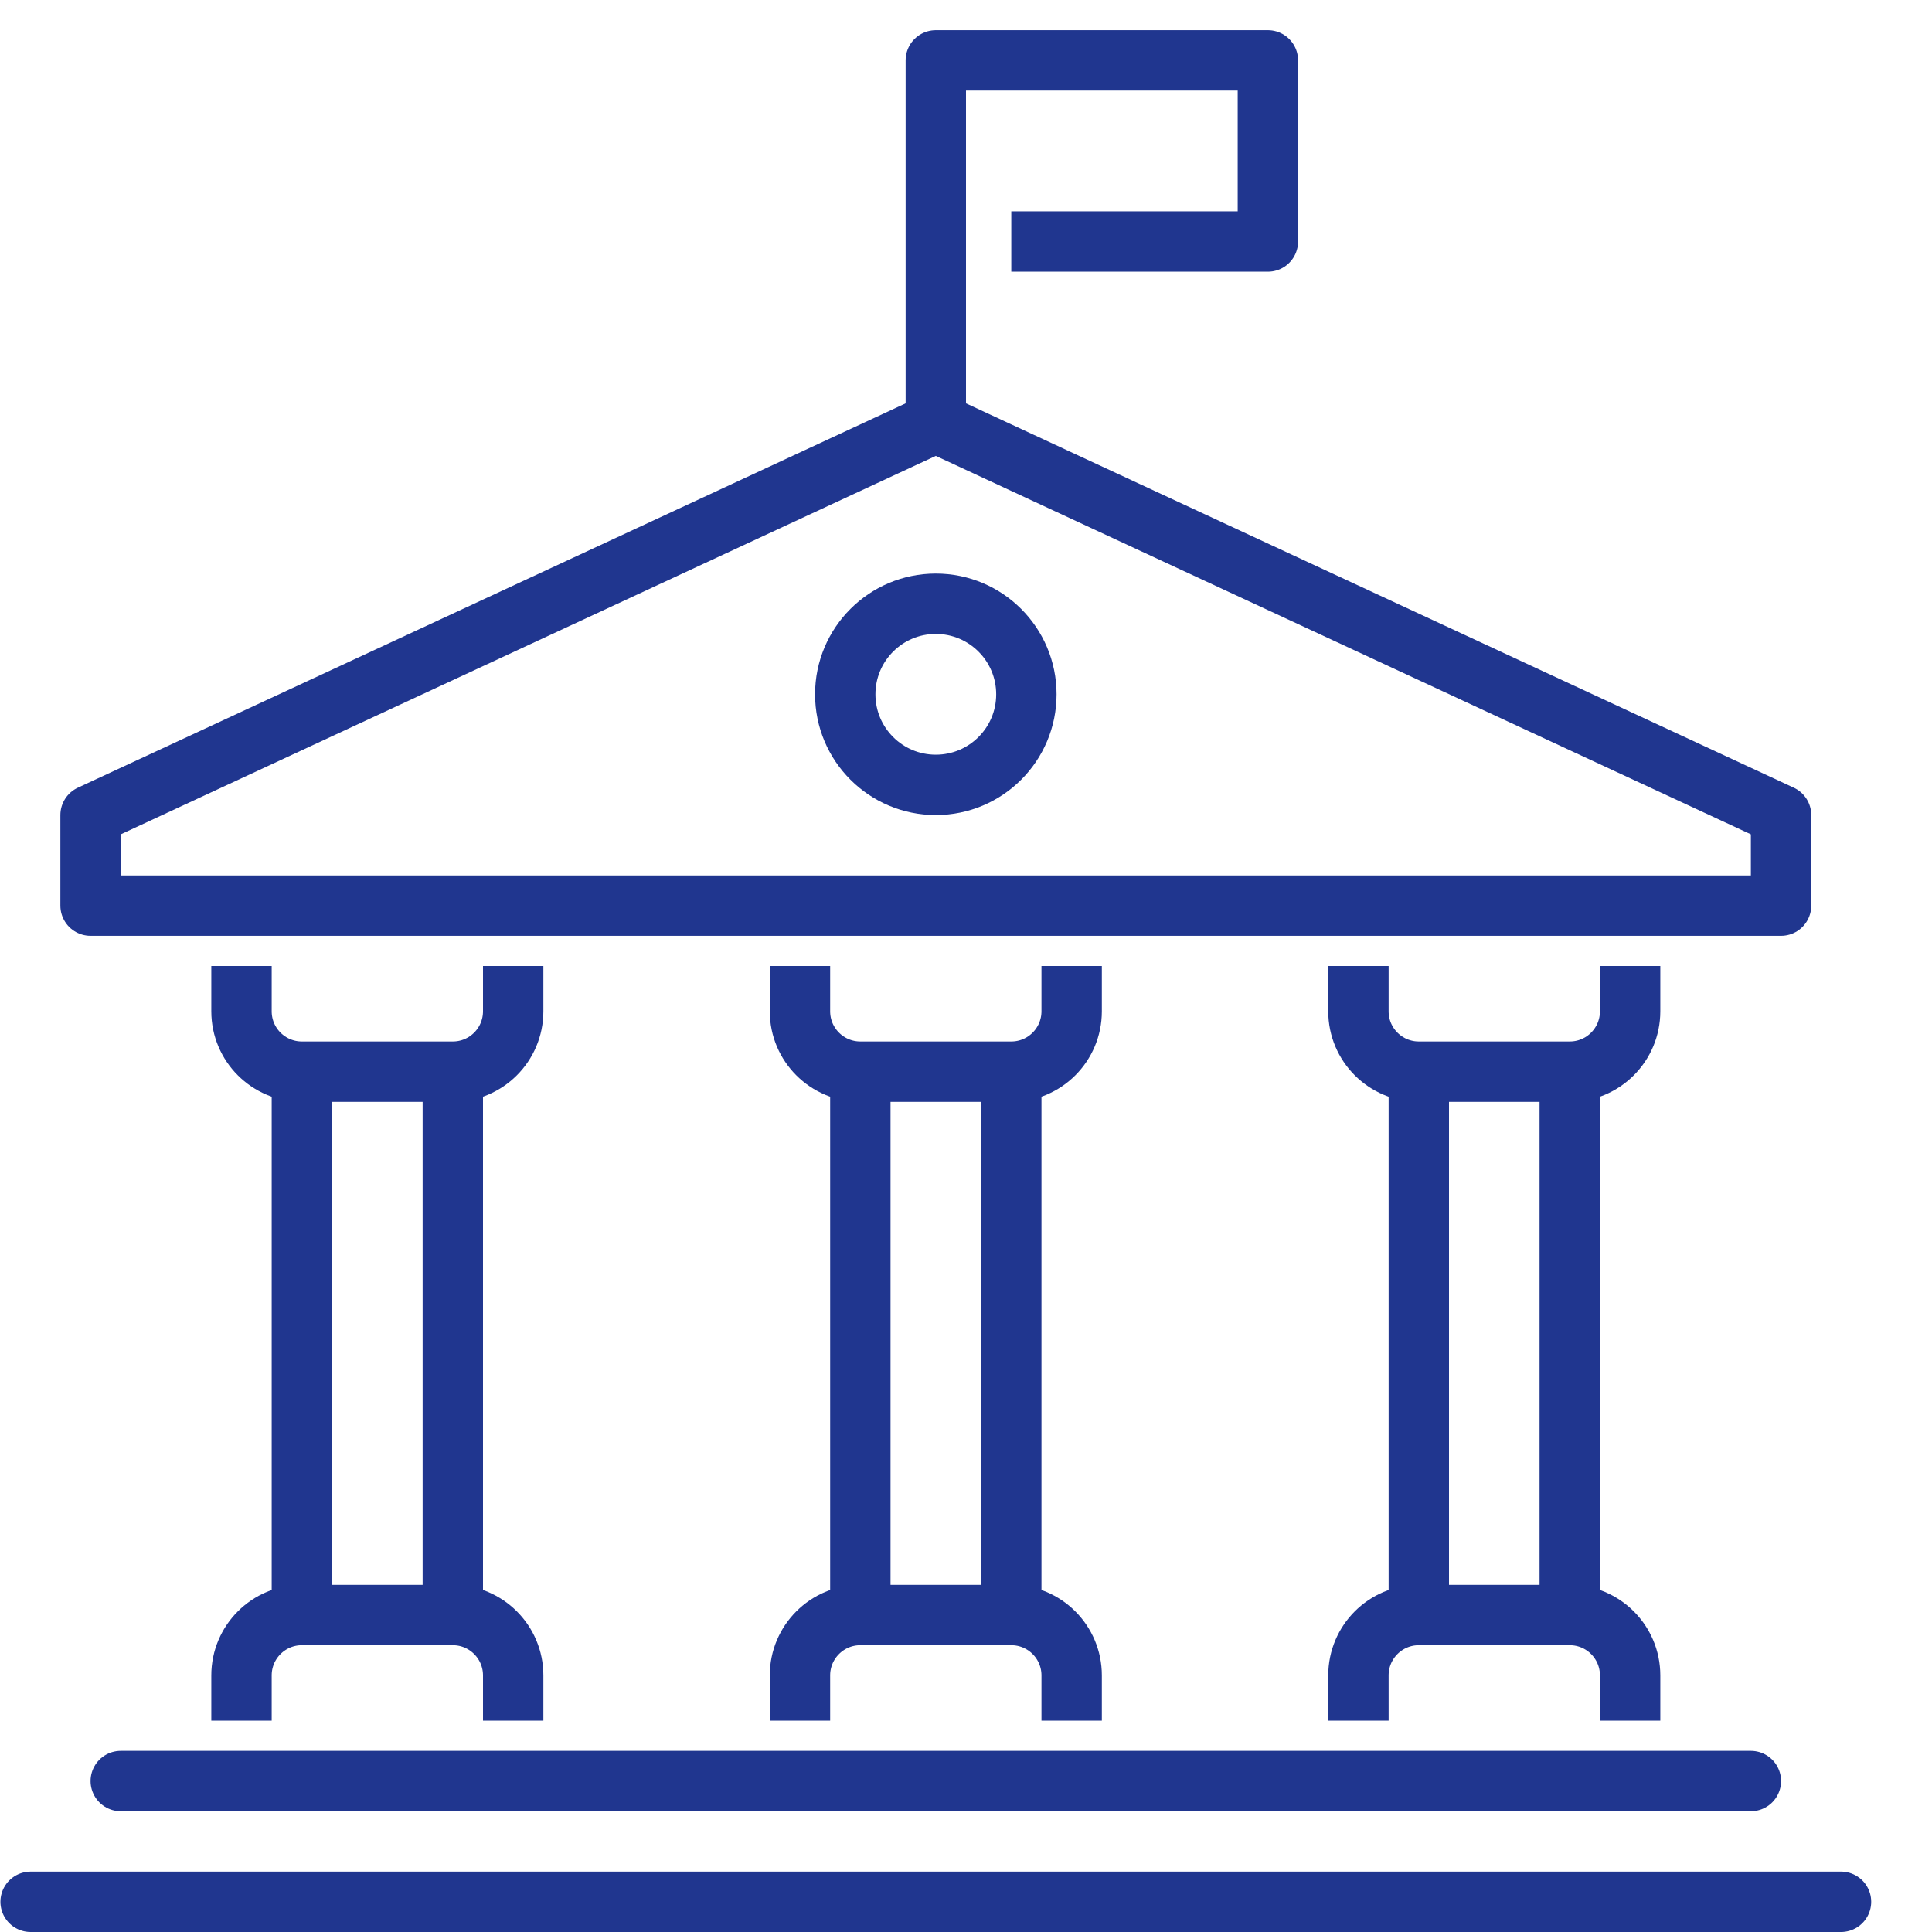
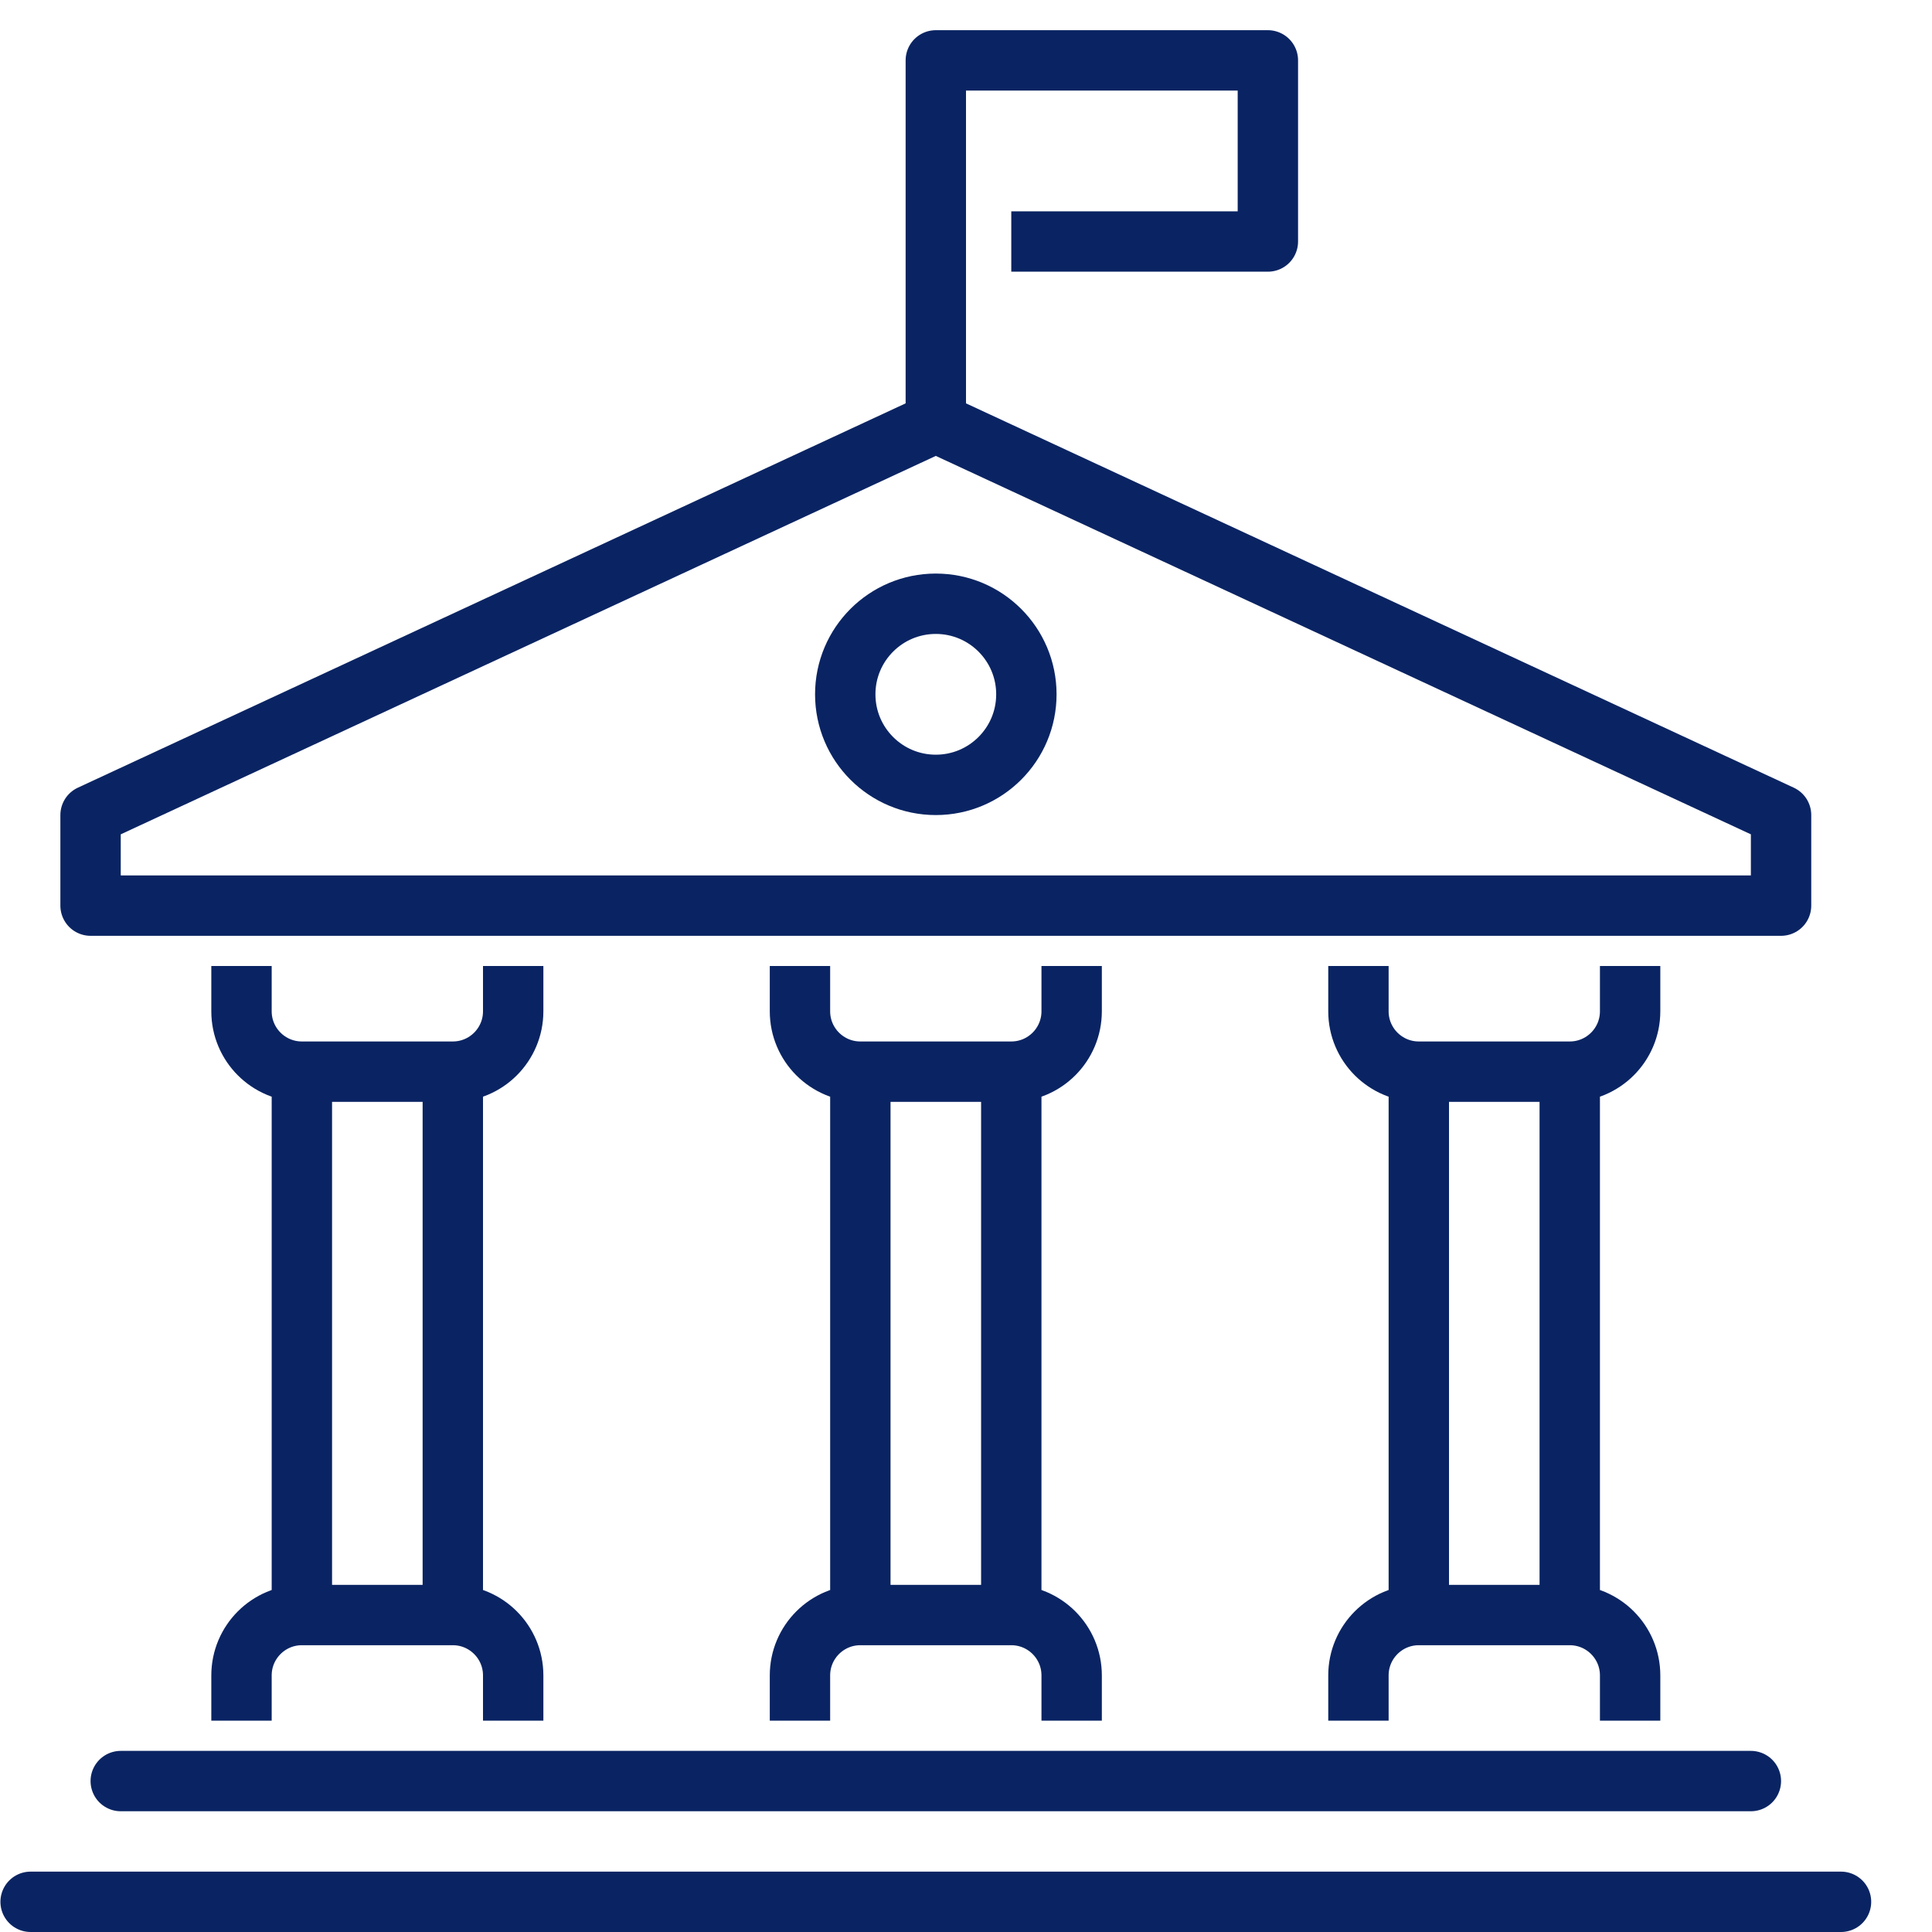
<svg xmlns="http://www.w3.org/2000/svg" viewBox="0 0 32 32">
-   <path d="M23.5 1038.112v9M26 1038.112v9M22.5 1048.862v-.75a1 1 0 0 1 1-1H26a1 1 0 0 1 1 1v.75M22.5 1036.362v.75a1 1 0 0 0 1 1H26a1 1 0 0 0 1-1v-.75M14.25 1038.112v9M16.75 1038.112v9M13.25 1048.862v-.75a1 1 0 0 1 1-1h2.5a1 1 0 0 1 1 1v.75M13.25 1036.362v.75a1 1 0 0 0 1 1h2.5a1 1 0 0 0 1-1v-.75" transform="translate(0 -1020.362)" fill="none" fill-rule="evenodd" stroke="#20368f" stroke-width="1px" stroke-linecap="butt" stroke-linejoin="miter" stroke-opacity="1" class="stroke-000000" />
-   <path d="M30.493 1051.862H.507" transform="translate(0 -1020.362)" opacity="1" fill="none" fill-opacity="1" stroke="#20368f" stroke-width="1" stroke-linecap="round" stroke-linejoin="round" stroke-miterlimit="4" stroke-dasharray="none" stroke-opacity="1" class="stroke-000000" />
-   <path d="M15.5 1027.862v-6.5H21v3h-4.25" transform="translate(0 -1020.362)" fill="none" fill-rule="evenodd" stroke="#20368f" stroke-width="1px" stroke-linecap="butt" stroke-linejoin="round" stroke-opacity="1" class="stroke-000000" />
-   <path d="M2 1049.862h27" transform="translate(0 -1020.362)" opacity="1" fill="none" fill-opacity="1" stroke="#20368f" stroke-width="1" stroke-linecap="round" stroke-linejoin="round" stroke-miterlimit="4" stroke-dasharray="none" stroke-opacity="1" class="stroke-000000" />
-   <path d="M5 1038.112v9M7.5 1038.112v9M4 1048.862v-.75a1 1 0 0 1 1-1h2.5a1 1 0 0 1 1 1v.75M4 1036.362v.75a1 1 0 0 0 1 1h2.5a1 1 0 0 0 1-1v-.75" transform="translate(0 -1020.362)" fill="none" fill-rule="evenodd" stroke="#20368f" stroke-width="1px" stroke-linecap="butt" stroke-linejoin="miter" stroke-opacity="1" class="stroke-000000" />
-   <path d="m15.5 1027.362 14 6.5v1.5h-28v-1.5z" transform="translate(0 -1020.362)" opacity="1" fill="none" fill-opacity="1" stroke="#20368f" stroke-width="1" stroke-linecap="round" stroke-linejoin="round" stroke-miterlimit="4" stroke-dasharray="none" stroke-opacity="1" class="stroke-000000" />
-   <path d="M17 1031.862a1.5 1.5 0 0 1-1.5 1.5 1.5 1.5 0 0 1-1.5-1.5 1.5 1.5 0 0 1 1.5-1.5 1.5 1.5 0 0 1 1.5 1.5z" transform="translate(0 -1020.362)" opacity="1" fill="none" fill-opacity="1" stroke="#20368f" stroke-width="1" stroke-linecap="round" stroke-linejoin="round" stroke-miterlimit="4" stroke-dasharray="none" stroke-opacity="1" class="stroke-000000" />
+   <path d="M23.5 1038.112v9M26 1038.112v9M22.5 1048.862v-.75a1 1 0 0 1 1-1H26a1 1 0 0 1 1 1v.75M22.5 1036.362v.75a1 1 0 0 0 1 1H26a1 1 0 0 0 1-1v-.75M14.25 1038.112v9M16.75 1038.112v9M13.25 1048.862v-.75a1 1 0 0 1 1-1h2.5a1 1 0 0 1 1 1v.75M13.25 1036.362v.75a1 1 0 0 0 1 1h2.5a1 1 0 0 0 1-1v-.75" transform="translate(0 -1020.362)" fill="none" fill-rule="evenodd" stroke="#0a2463" stroke-width="1px" stroke-linecap="butt" stroke-linejoin="miter" stroke-opacity="1" class="stroke-000000" />
+   <path d="M30.493 1051.862H.507" transform="translate(0 -1020.362)" opacity="1" fill="none" fill-opacity="1" stroke="#0a2463" stroke-width="1" stroke-linecap="round" stroke-linejoin="round" stroke-miterlimit="4" stroke-dasharray="none" stroke-opacity="1" class="stroke-000000" />
+   <path d="M15.5 1027.862v-6.5H21v3h-4.25" transform="translate(0 -1020.362)" fill="none" fill-rule="evenodd" stroke="#0a2463" stroke-width="1px" stroke-linecap="butt" stroke-linejoin="round" stroke-opacity="1" class="stroke-000000" />
+   <path d="M2 1049.862h27" transform="translate(0 -1020.362)" opacity="1" fill="none" fill-opacity="1" stroke="#0a2463" stroke-width="1" stroke-linecap="round" stroke-linejoin="round" stroke-miterlimit="4" stroke-dasharray="none" stroke-opacity="1" class="stroke-000000" />
+   <path d="M5 1038.112v9M7.5 1038.112v9M4 1048.862v-.75a1 1 0 0 1 1-1h2.5a1 1 0 0 1 1 1v.75M4 1036.362v.75a1 1 0 0 0 1 1h2.5a1 1 0 0 0 1-1v-.75" transform="translate(0 -1020.362)" fill="none" fill-rule="evenodd" stroke="#0a2463" stroke-width="1px" stroke-linecap="butt" stroke-linejoin="miter" stroke-opacity="1" class="stroke-000000" />
+   <path d="m15.5 1027.362 14 6.5v1.5h-28v-1.5z" transform="translate(0 -1020.362)" opacity="1" fill="none" fill-opacity="1" stroke="#0a2463" stroke-width="1" stroke-linecap="round" stroke-linejoin="round" stroke-miterlimit="4" stroke-dasharray="none" stroke-opacity="1" class="stroke-000000" />
+   <path d="M17 1031.862a1.5 1.5 0 0 1-1.5 1.5 1.5 1.5 0 0 1-1.5-1.5 1.5 1.5 0 0 1 1.5-1.5 1.5 1.5 0 0 1 1.5 1.5z" transform="translate(0 -1020.362)" opacity="1" fill="none" fill-opacity="1" stroke="#0a2463" stroke-width="1" stroke-linecap="round" stroke-linejoin="round" stroke-miterlimit="4" stroke-dasharray="none" stroke-opacity="1" class="stroke-000000" />
</svg>
